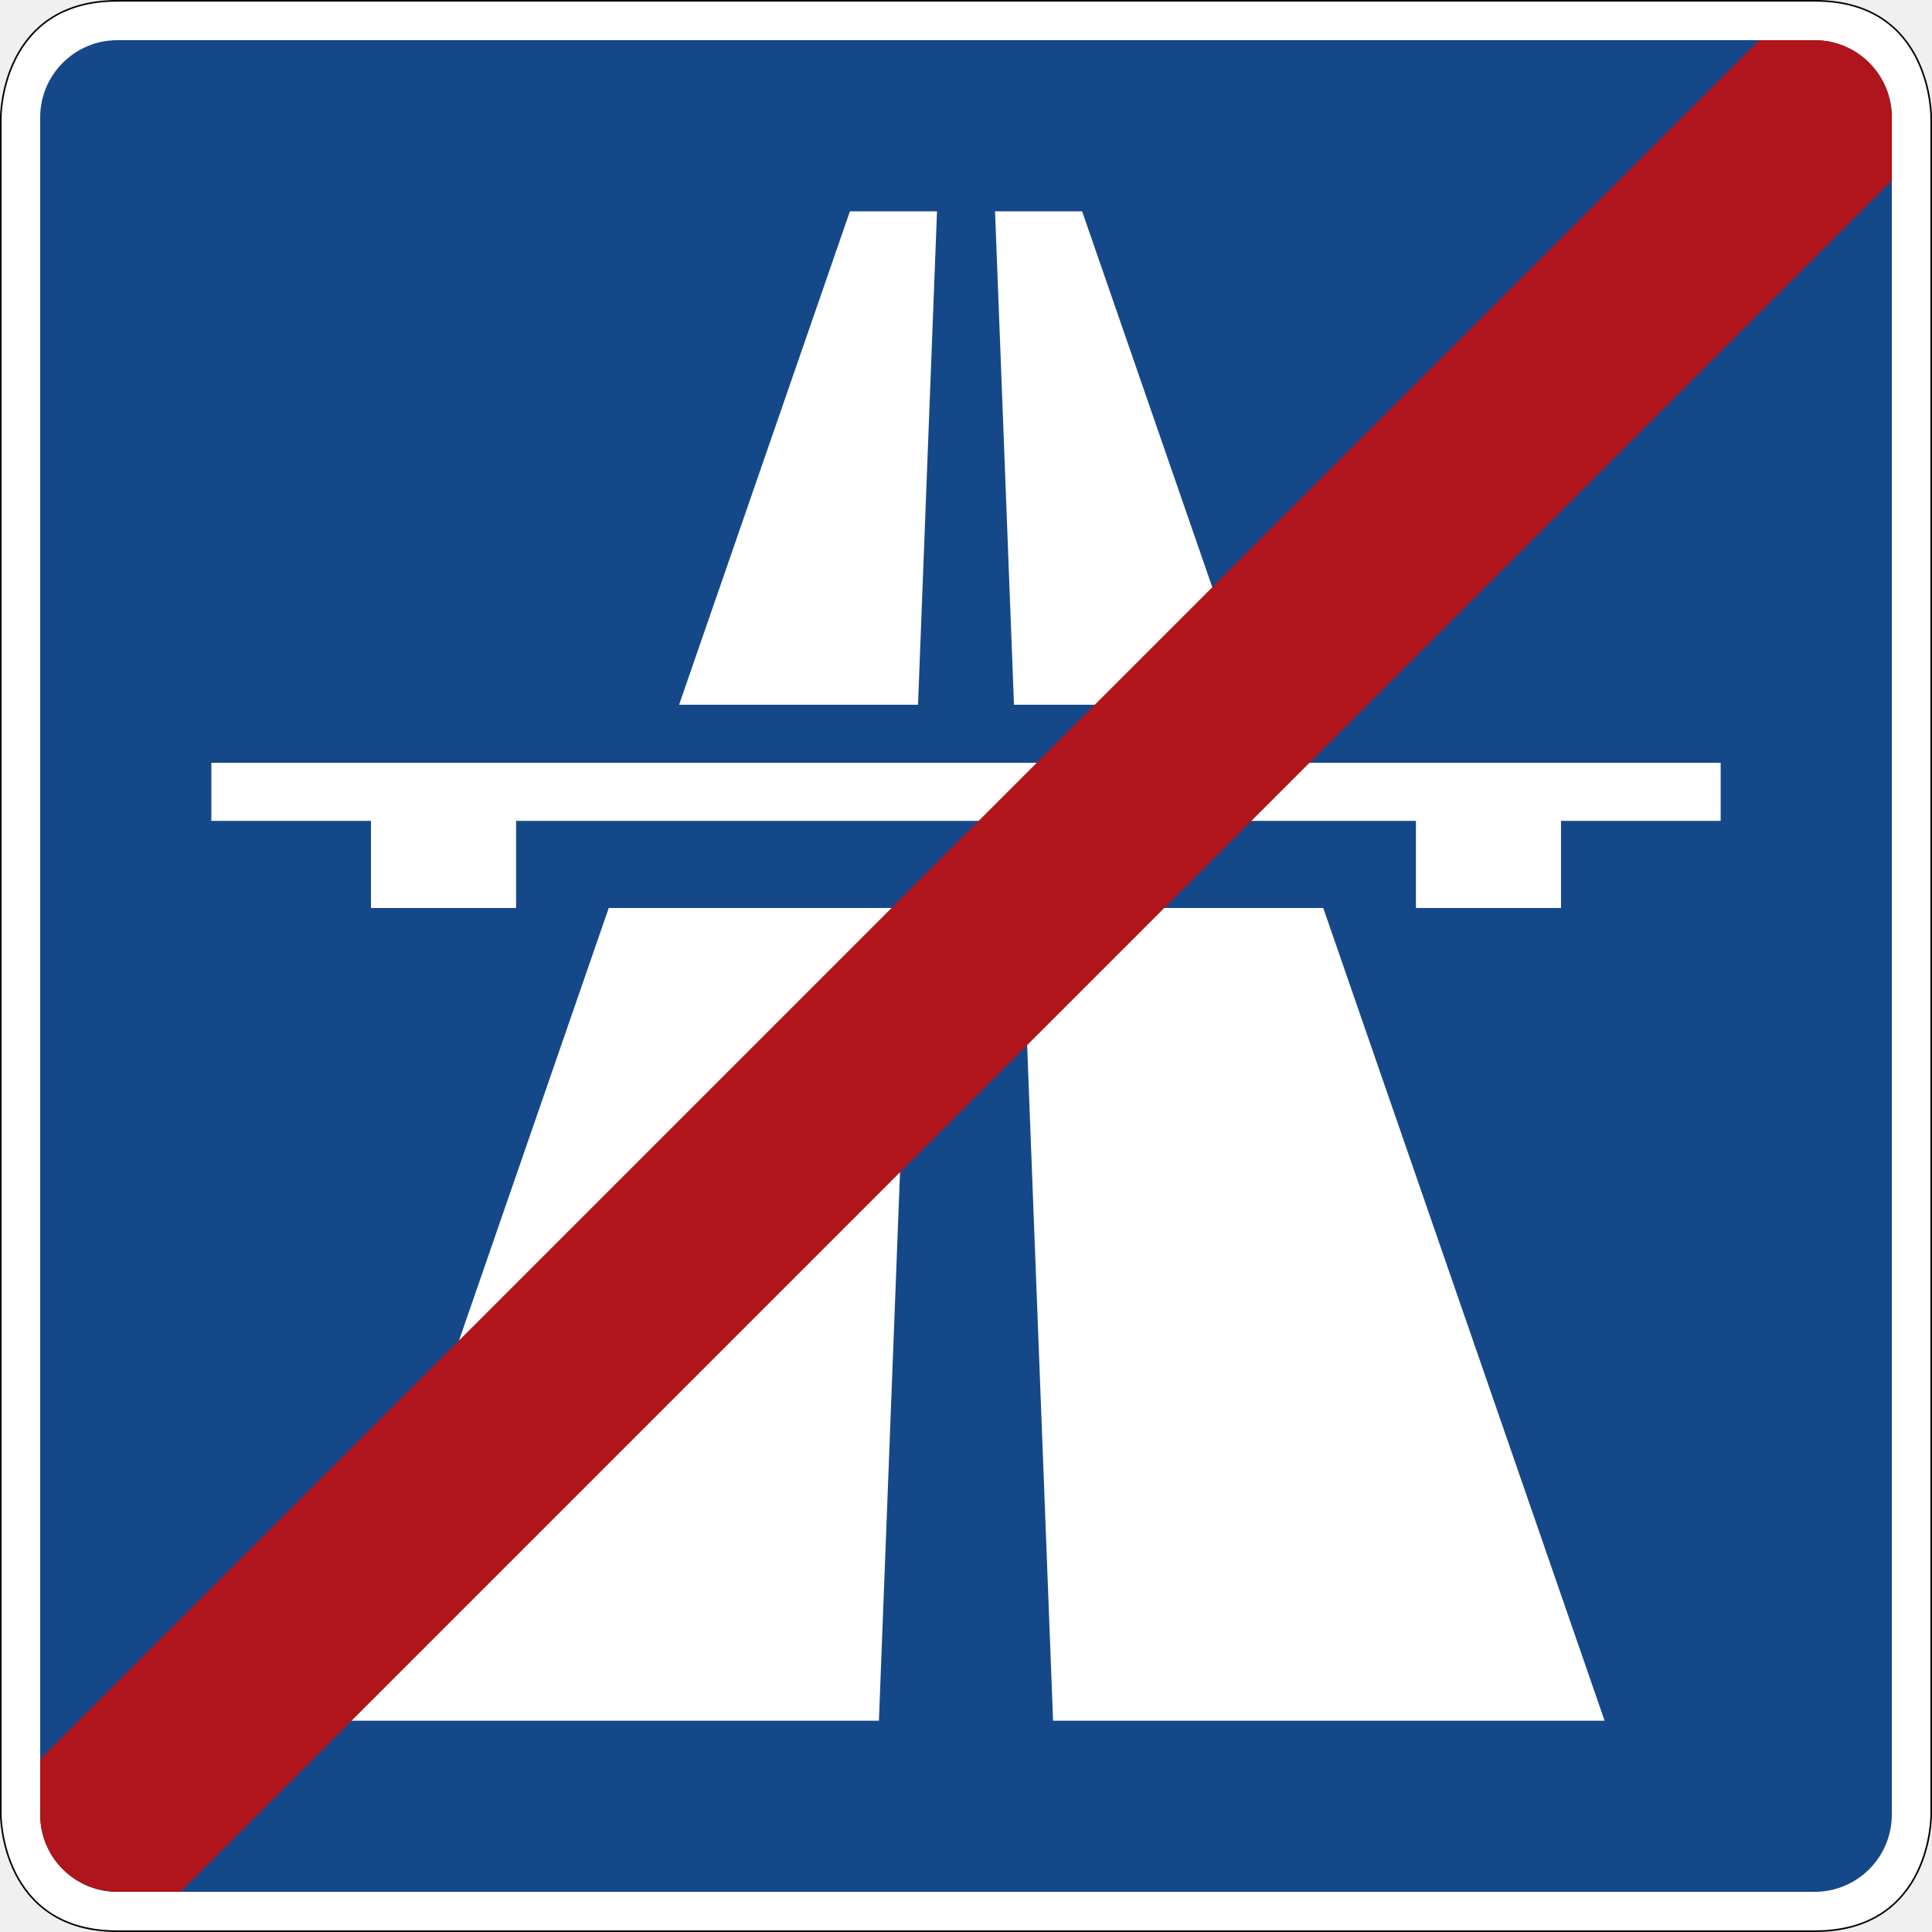
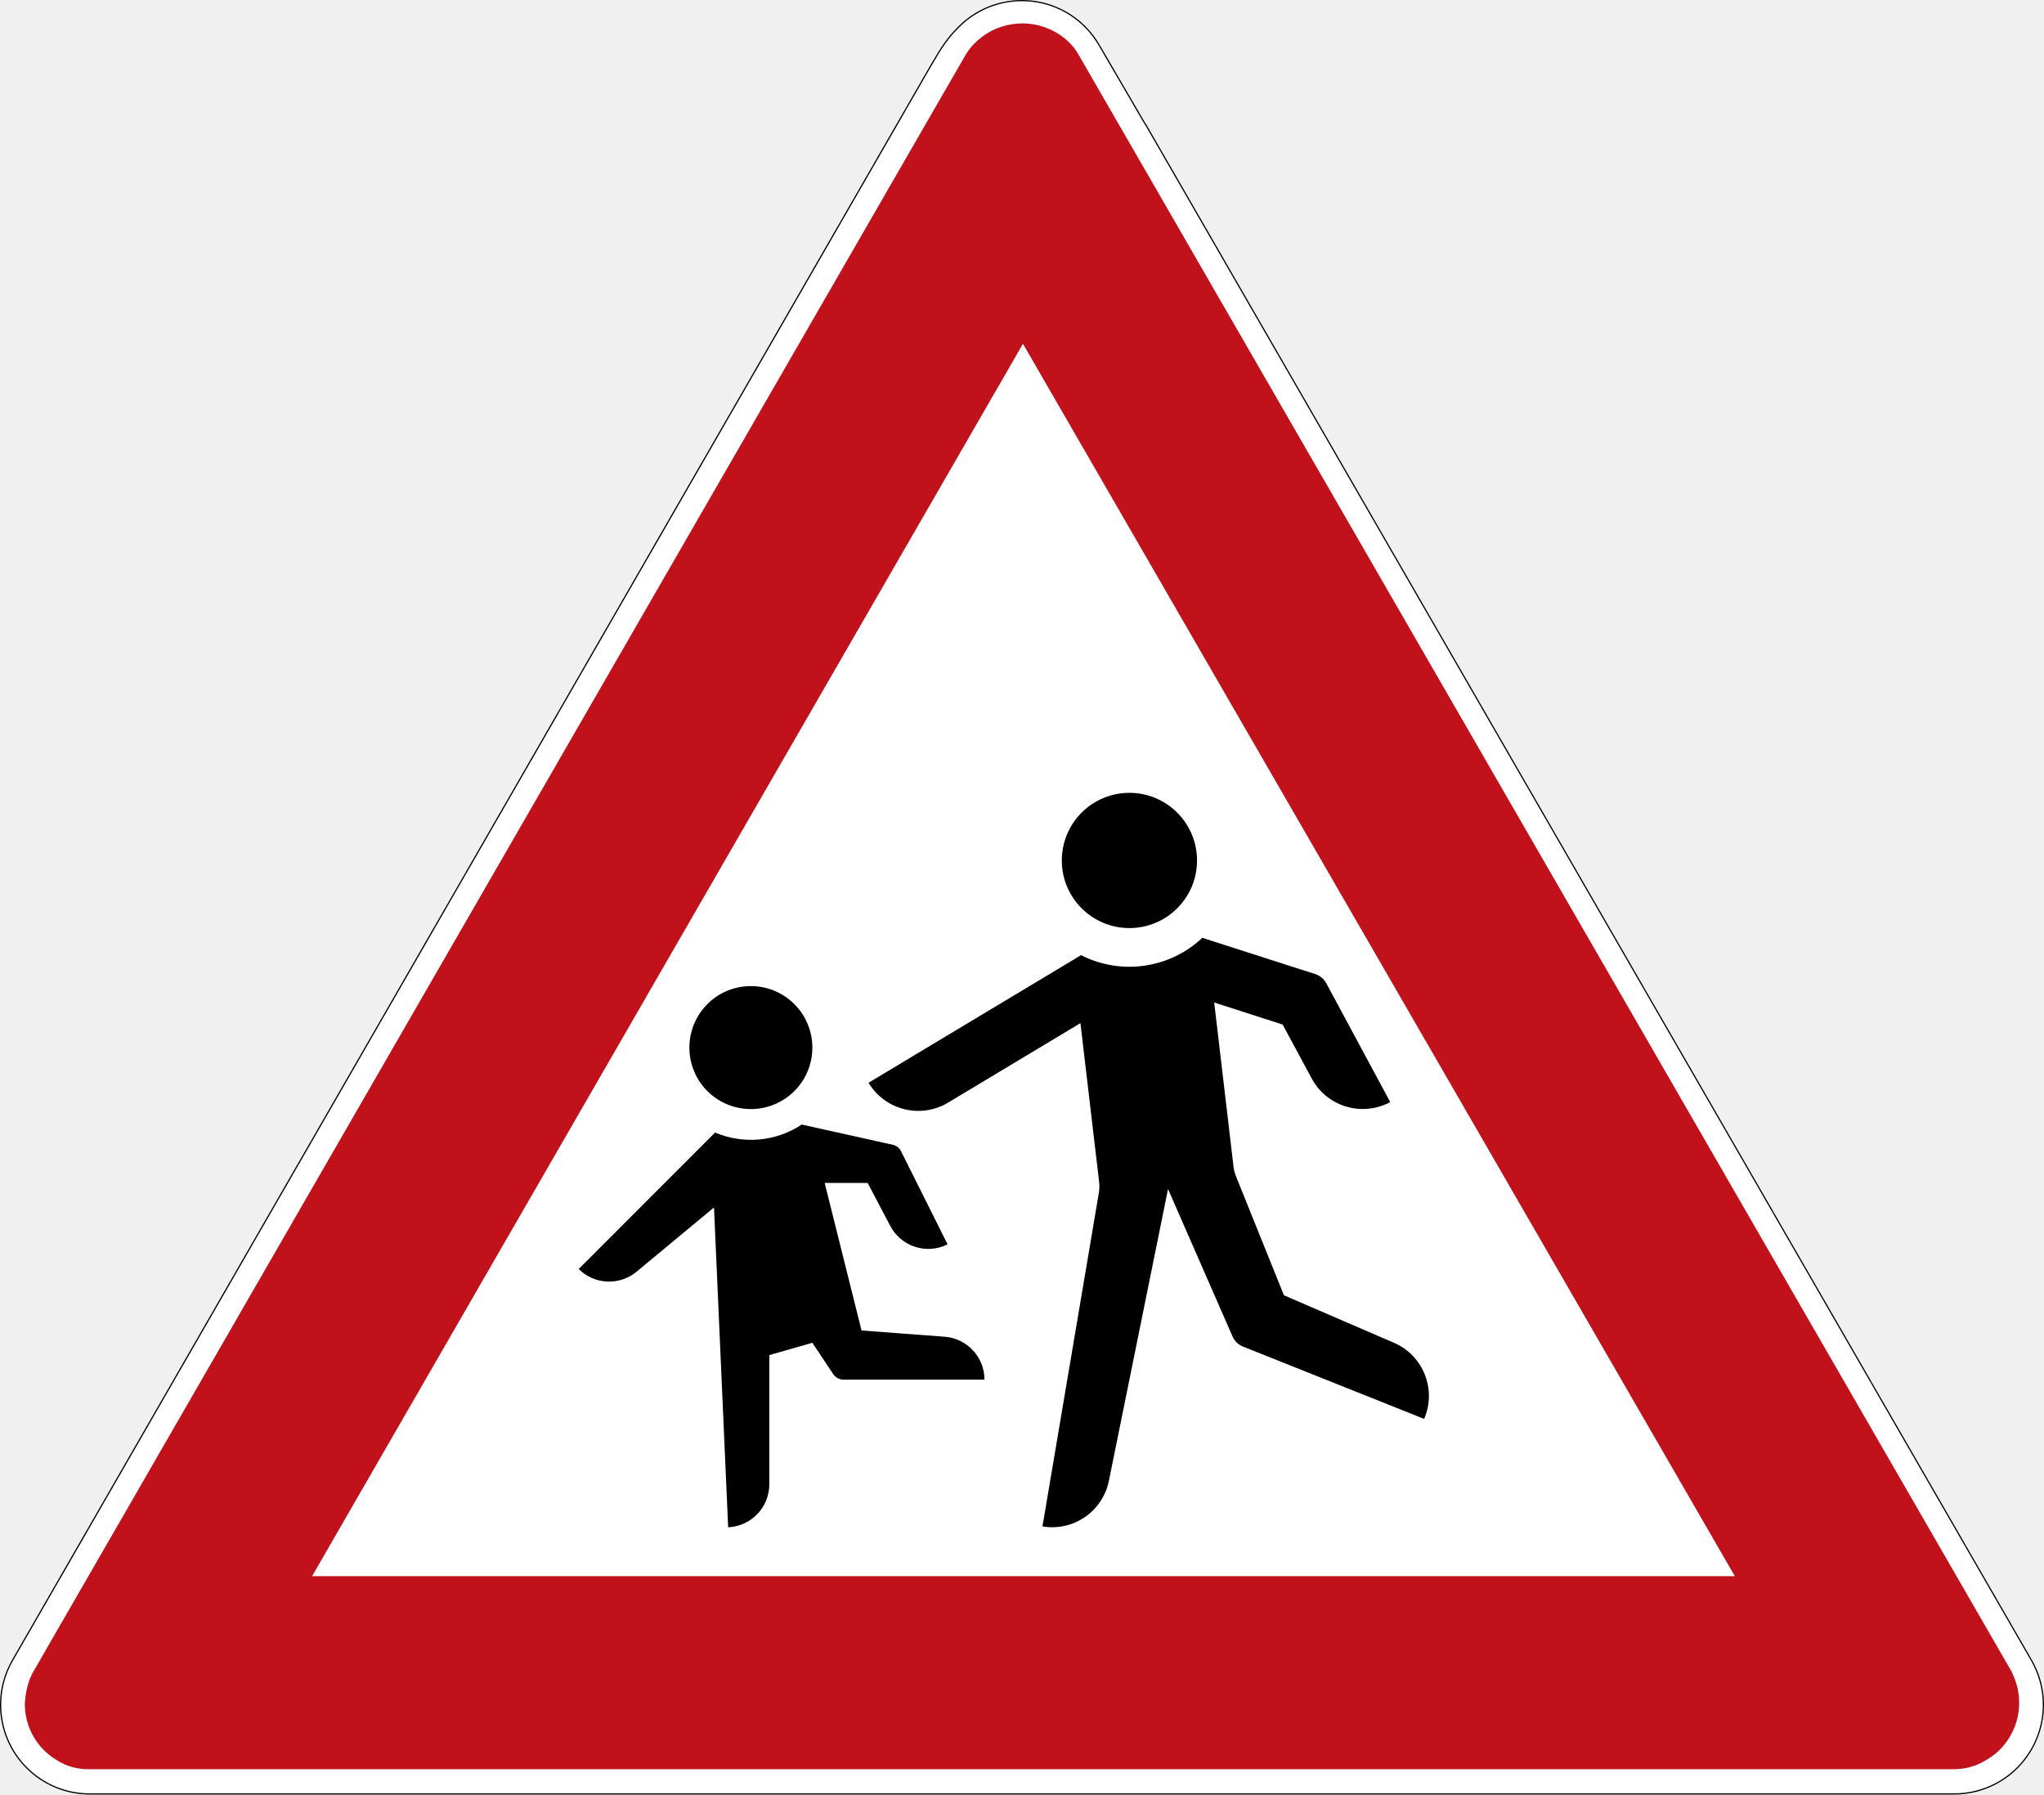
- <svg xmlns="http://www.w3.org/2000/svg" xml:space="preserve" viewBox="0 0 601.001 601.002" role="img" aria-labelledby="title">
-   <path d="M27.375 450.376c-27.059.016-27-27.004-27-27.004V27.376s-.059-27.023 27-27h396c27.234-.027 27 27 27 27v395.996s.223 27.094-27 27.004z" style="fill:#fff;fill-opacity:1;fill-rule:nonzero;stroke:none" transform="matrix(1.33333 0 0 -1.33333 0 601.002)" />
-   <path d="M27.375 441.376c-9.937 0-18-8.058-18-18v-396c0-9.949 8.063-18 18-18h396c9.941 0 18 8.051 18 18v396c0 9.942-8.059 18-18 18z" style="fill:#154889;fill-opacity:1;fill-rule:nonzero;stroke:none" transform="matrix(1.33333 0 0 -1.33333 0 601.002)" />
-   <path d="M27.375 450.751c-13.656.008-20.57-6.859-23.984-13.703S0 423.368 0 423.368V27.376S-.02 20.54 3.391 13.7C6.805 6.857 13.719-.011 27.375.001h396c13.742-.015 20.66 6.856 24.051 13.699 3.387 6.84 3.324 13.672 3.324 13.676v395.996c0 .004.059 6.852-3.332 13.7-3.391 6.851-10.309 13.722-24.043 13.679zm0-.375h396c27.223.09 27-27.004 27-27.004V27.376s.234-27.027-27-27h-396c-27.059-.023-27 27-27 27v395.996s-.059 27.02 27 27.004" style="fill:#000;fill-opacity:1;fill-rule:nonzero;stroke:none" transform="matrix(1.33333 0 0 -1.33333 0 601.002)" />
-   <path d="m236.57 286.329-4.418 115.118h20.317l39.859-115.118zm-78.132 0 39.855 115.118h20.32l-4.429-115.118Zm-71.887-47.422v20.325H49.309v13.547h352.136v-13.547h-37.246v-20.325h-33.855v20.325H120.41v-20.325Zm159.14-189.609-7.281 189.609h70.317l65.64-189.609zm-169.308 0 65.64 189.609h70.332l-7.296-189.609" style="fill:#fff;fill-opacity:1;fill-rule:nonzero;stroke:none" transform="matrix(1.33333 0 0 -1.33333 0 601.002)" />
-   <path d="M410.473 441.376 9.375 40.282V27.376c0-9.949 8.059-18 18-18h14.723l399.277 399.278v14.722c0 9.938-8.059 18-18 18z" style="fill:#af151b;fill-opacity:1;fill-rule:nonzero;stroke:none" transform="matrix(1.33333 0 0 -1.33333 0 601.002)" />
+ <svg xmlns="http://www.w3.org/2000/svg" xml:space="preserve" viewBox="0 0 847.159 743.623" role="img" aria-labelledby="title">
+   <path d="M338.859 594.5c7.512 0 15.028-2.867 20.758-8.598a29.3 29.3 0 0 0 4.707-6.152l15.246-26.157h.071L672.742 45.554c.055-.097.098-.195.153-.293a29.4 29.4 0 0 0 3.425-7.91c4.196-15.656-5.097-31.754-20.757-35.949a29.2 29.2 0 0 0-7.739-1H29.758C13.543.402.402 13.543.402 29.758a29.2 29.2 0 0 0 3.879 14.578q.028.046.051.097l304.367 528.41c3.864 6.665 5.653 9.305 9.406 13.059a29.26 29.26 0 0 0 20.754 8.598" style="fill:#fff;fill-opacity:1;fill-rule:nonzero;stroke:none" transform="matrix(1.25 0 0 -1.25 0 743.623)" />
+   <path d="M338.859 587.144c7.125.051 14.95-3.59 18.782-10.406L666.934 40.847c1.785-3.648 2.535-6.82 2.558-10.449 0-6.496-2.875-12.66-7.847-16.84-4.383-3.394-8.536-5.16-14.122-5.16H29.617c-3.769-.035-7.547.871-10.976 3.133A21.55 21.55 0 0 0 8.23 29.957c.184 3.894 1.145 8 2.879 10.89l309.114 535.981q.041.07.09.14.046.07.093.145a20 20 0 0 0 4.039 4.633 22 22 0 0 0 12.825 5.316c.531.047 1.062.078 1.589.082M647.523 8.398h1.524-1.555zM339.18 480.933 103.477 72.398h471.738z" style="fill:#c1121c;fill-opacity:1;fill-rule:nonzero;stroke:none" transform="matrix(1.25 0 0 -1.25 0 743.623)" />
+   <path d="M338.859 594.898c7.618 0 15.231-2.906 21.039-8.715a29.7 29.7 0 0 0 4.774-6.234l15.129-25.957h.07L673.086 45.754c.066-.118.113-.219.16-.301a29.8 29.8 0 0 0 3.461-7.996c4.25-15.871-5.172-32.188-21.039-36.442A30 30 0 0 0 647.824 0H29.758C13.328 0 0 13.328 0 29.758a29.6 29.6 0 0 0 3.934 14.773q.016.028.05.098l304.364 528.414c3.871 6.668 5.695 9.363 9.468 13.14 5.809 5.809 13.426 8.715 21.039 8.715zm0-.398a29.26 29.26 0 0 1-20.754-8.598c-3.753-3.754-5.542-6.394-9.406-13.059L4.336 44.433c-.02-.035-.035-.066-.055-.097A29.2 29.2 0 0 1 .402 29.758C.402 13.543 13.543.402 29.758.402h618.066a29.2 29.2 0 0 1 7.739 1c15.66 4.195 24.953 20.293 20.757 35.949a29.2 29.2 0 0 1-3.425 7.91c-.055.098-.098.196-.153.293L379.641 553.593h-.071l-15.246 26.157a29.3 29.3 0 0 1-4.707 6.152c-5.73 5.731-13.242 8.598-20.758 8.598" style="fill:#000;fill-opacity:1;fill-rule:nonzero;stroke:none" transform="matrix(1.25 0 0 -1.25 0 743.623)" />
+   <path d="M396.898 309.64c0-12.371-10.043-22.398-22.418-22.398-12.39 0-22.414 10.027-22.414 22.398 0 12.391 10.024 22.434 22.414 22.434 12.375 0 22.418-10.043 22.418-22.434M345.652 88.894l18.696 110.582c.199 1.219.23 2.426.086 3.629l-6.196 52.621-43.89-26.355c-9.098-5.453-20.903-2.504-26.371 6.594l70.476 42.3c13.274-6.765 29.371-4.465 40.199 5.746l37.434-12.019c1.559-.492 2.887-1.606 3.676-3.059l21.195-39.379c-9.348-5.019-20.996-1.527-26.031 7.817l-9.641 17.89-22.695 7.309 6.398-54.336c.121-1.125.414-2.223.832-3.289l15.899-39.441 36.445-15.727c9.762-4.203 14.242-15.512 10.039-25.242l-60.047 23.961a6.34 6.34 0 0 0-3.492 3.383l-21.383 48.847-19.605-96.722c-2.055-10.153-11.801-16.856-22.028-15.11zm-76.3 158.719c0-11.262-9.129-20.375-20.395-20.375-11.262 0-20.375 9.113-20.375 20.375 0 11.266 9.113 20.395 20.375 20.395 11.266 0 20.395-9.129 20.395-20.395m-32.614-52.988-25.66-21.289c-5.672-4.696-13.98-4.325-19.203.882l45.219 45.235a30.51 30.51 0 0 1 28.734 2.656l30.156-6.691a4.07 4.07 0 0 0 2.766-2.145l15.449-30.883c-7.043-3.523-15.617-.679-19.156 6.379l-7.355 13.996H273.43l12.234-48.925 27.563-2.071c7.445-.57 13.191-6.765 13.191-14.226h-46.73c-1.36 0-2.645.679-3.399 1.804l-6.937 10.414-14.274-4.078v-42.824c0-7.633-6.012-13.906-13.644-14.262" style="fill:#000;fill-opacity:1;fill-rule:nonzero;stroke:none" transform="matrix(1.25 0 0 -1.25 0 743.623)" />
</svg>
